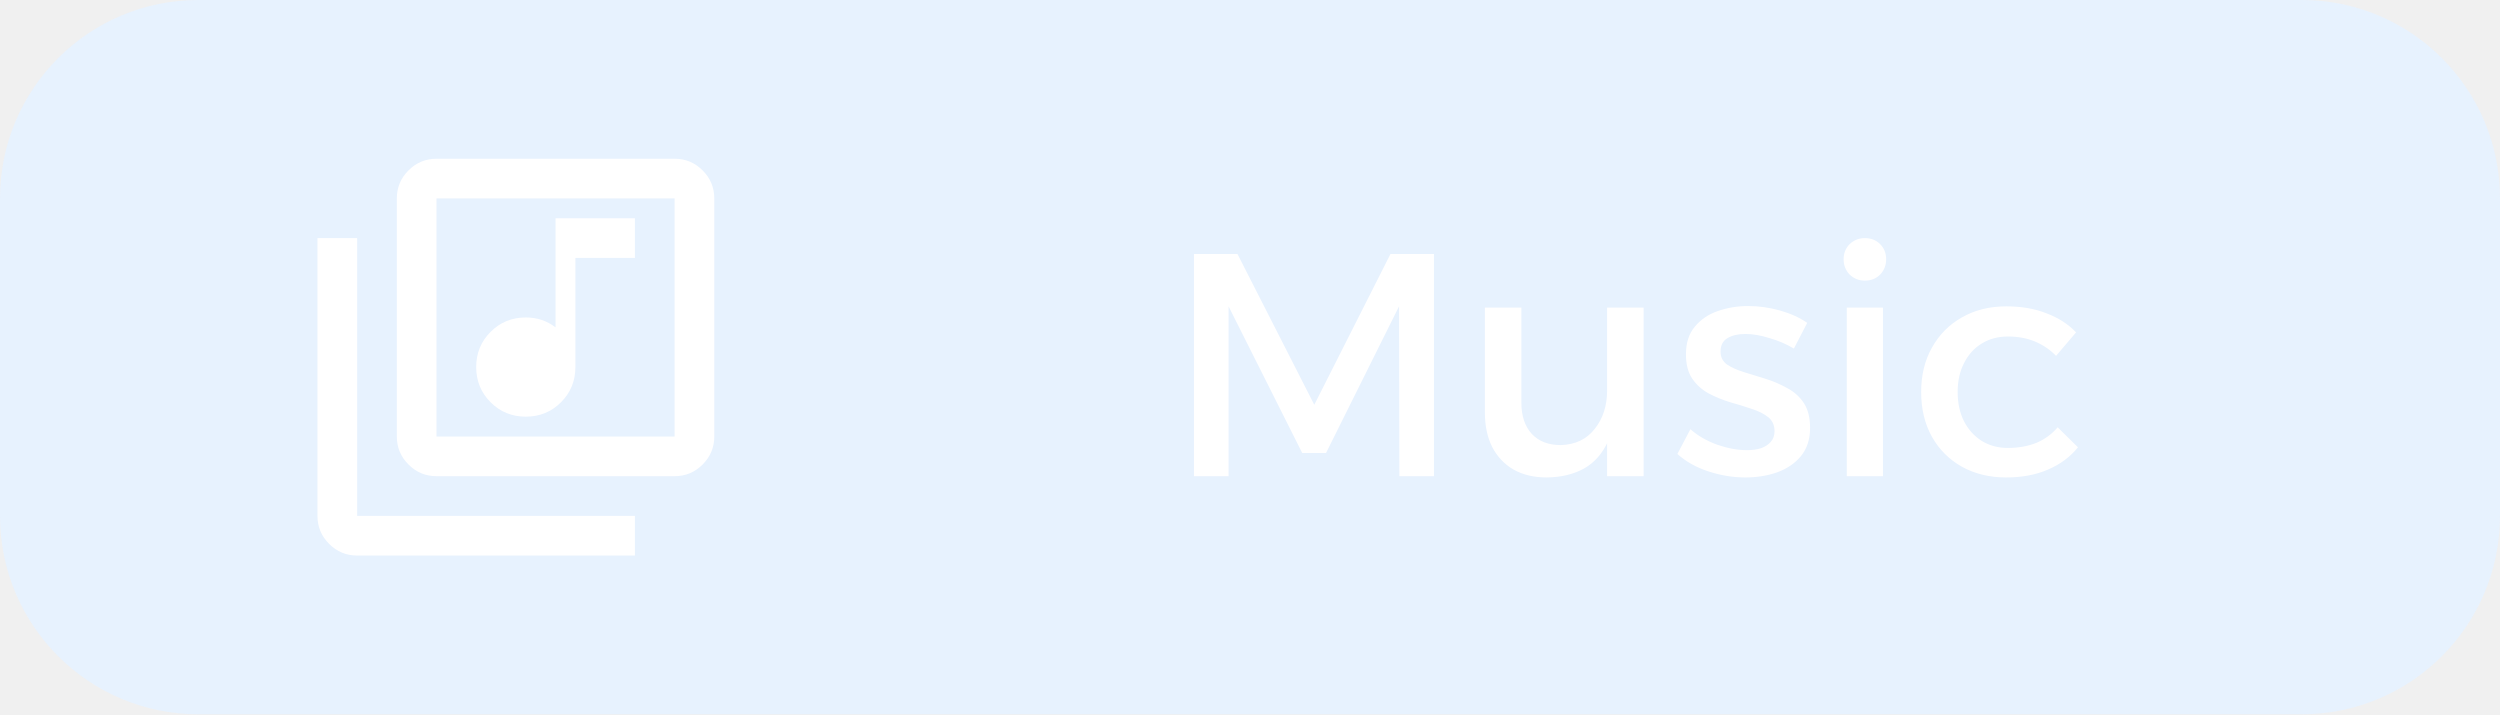
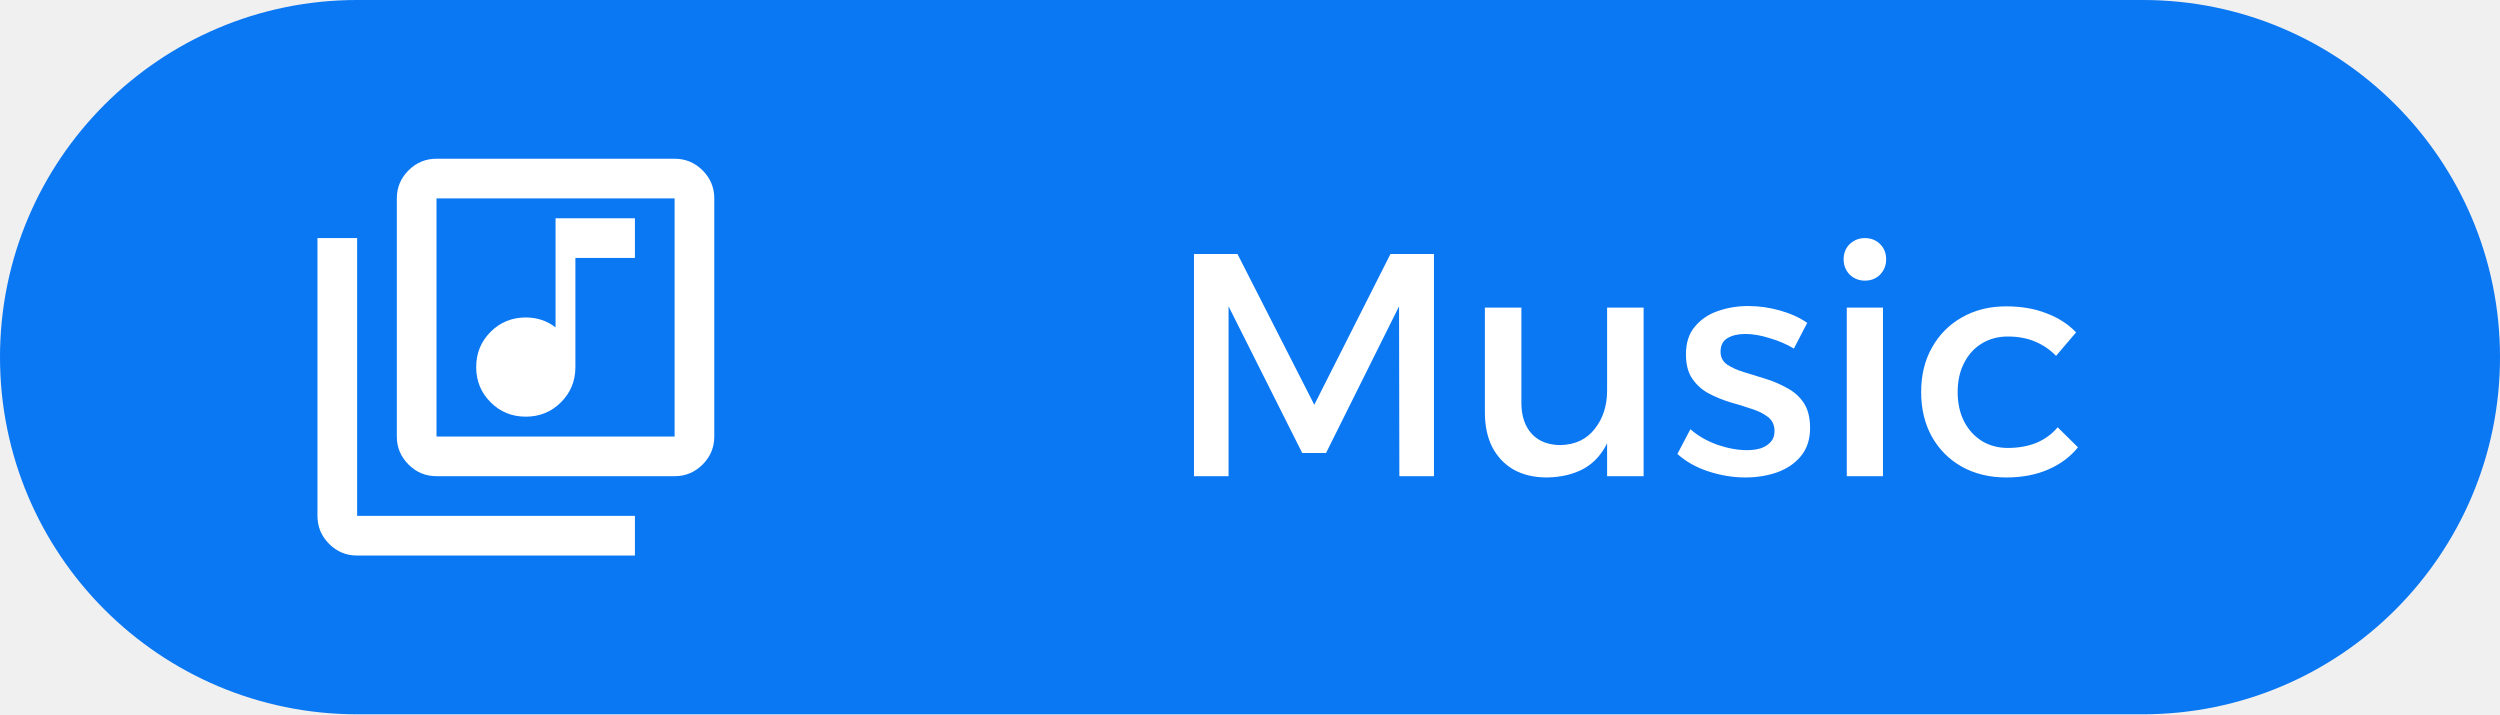
<svg xmlns="http://www.w3.org/2000/svg" width="63" height="18" viewBox="0 0 63 18" fill="none">
-   <rect width="63" height="18" rx="5" fill="white" />
-   <g opacity="0.1">
-     <rect width="63" height="18" rx="5" fill="#0A77F3" />
-     <path d="M30.088 6.4H31.184L33.12 10.2L35.04 6.4H36.136V12H35.264L35.256 7.72L33.416 11.416H32.816L30.96 7.72V12H30.088V6.4ZM38.339 10.152C38.339 10.483 38.427 10.744 38.603 10.936C38.779 11.123 39.022 11.216 39.331 11.216C39.699 11.205 39.984 11.069 40.187 10.808C40.395 10.547 40.499 10.224 40.499 9.84H40.747C40.747 10.363 40.675 10.784 40.531 11.104C40.387 11.424 40.182 11.659 39.915 11.808C39.654 11.952 39.342 12.027 38.979 12.032C38.654 12.032 38.374 11.965 38.139 11.832C37.91 11.699 37.731 11.509 37.603 11.264C37.48 11.019 37.419 10.728 37.419 10.392V7.752H38.339V10.152ZM40.499 7.752H41.419V12H40.499V7.752ZM45.206 8.784C45.019 8.672 44.814 8.584 44.59 8.52C44.371 8.451 44.168 8.416 43.982 8.416C43.8 8.416 43.651 8.451 43.534 8.52C43.416 8.589 43.358 8.704 43.358 8.864C43.358 8.997 43.411 9.104 43.518 9.184C43.63 9.259 43.771 9.323 43.942 9.376C44.112 9.429 44.294 9.485 44.486 9.544C44.678 9.603 44.859 9.68 45.03 9.776C45.206 9.867 45.347 9.992 45.454 10.152C45.56 10.312 45.614 10.523 45.614 10.784C45.614 11.072 45.536 11.309 45.382 11.496C45.232 11.677 45.032 11.813 44.782 11.904C44.536 11.989 44.27 12.032 43.982 12.032C43.672 12.032 43.363 11.981 43.054 11.88C42.744 11.779 42.483 11.632 42.27 11.44L42.598 10.816C42.784 10.981 43.011 11.112 43.278 11.208C43.544 11.299 43.792 11.344 44.022 11.344C44.155 11.344 44.272 11.328 44.374 11.296C44.48 11.259 44.563 11.205 44.622 11.136C44.686 11.067 44.718 10.976 44.718 10.864C44.718 10.715 44.664 10.597 44.558 10.512C44.451 10.427 44.312 10.357 44.142 10.304C43.971 10.245 43.79 10.189 43.598 10.136C43.406 10.077 43.224 10.003 43.054 9.912C42.888 9.821 42.752 9.699 42.646 9.544C42.539 9.389 42.486 9.184 42.486 8.928C42.486 8.64 42.56 8.408 42.71 8.232C42.859 8.051 43.051 7.92 43.286 7.84C43.526 7.755 43.782 7.712 44.054 7.712C44.32 7.712 44.587 7.749 44.854 7.824C45.12 7.899 45.35 8.003 45.542 8.136L45.206 8.784ZM46.539 7.752H47.451V12H46.539V7.752ZM46.995 6C47.15 6 47.278 6.051 47.379 6.152C47.481 6.253 47.531 6.381 47.531 6.536C47.531 6.685 47.481 6.813 47.379 6.92C47.278 7.021 47.15 7.072 46.995 7.072C46.846 7.072 46.718 7.021 46.611 6.92C46.51 6.813 46.459 6.685 46.459 6.536C46.459 6.381 46.51 6.253 46.611 6.152C46.718 6.051 46.846 6 46.995 6ZM51.813 8.968C51.663 8.813 51.487 8.693 51.285 8.608C51.082 8.523 50.853 8.48 50.597 8.48C50.352 8.48 50.133 8.539 49.941 8.656C49.749 8.773 49.599 8.939 49.493 9.152C49.386 9.36 49.333 9.603 49.333 9.88C49.333 10.157 49.386 10.403 49.493 10.616C49.599 10.824 49.749 10.989 49.941 11.112C50.133 11.229 50.352 11.288 50.597 11.288C50.864 11.288 51.103 11.245 51.317 11.16C51.53 11.069 51.709 10.939 51.853 10.768L52.365 11.272C52.173 11.512 51.922 11.699 51.613 11.832C51.309 11.965 50.957 12.032 50.557 12.032C50.136 12.032 49.762 11.941 49.437 11.76C49.117 11.579 48.866 11.328 48.685 11.008C48.504 10.683 48.413 10.307 48.413 9.88C48.413 9.453 48.504 9.08 48.685 8.76C48.866 8.435 49.117 8.181 49.437 8C49.762 7.813 50.136 7.72 50.557 7.72C50.941 7.72 51.279 7.779 51.573 7.896C51.871 8.008 52.12 8.168 52.317 8.376L51.813 8.968Z" fill="white" />
-     <mask id="mask0_185_18" style="mask-type:alpha" maskUnits="userSpaceOnUse" x="7" y="3" width="12" height="12">
-       <rect x="7" y="3" width="12" height="12" fill="white" />
-     </mask>
-     <g mask="url(#mask0_185_18)">
-       <path d="M13.25 10.5C13.6 10.5 13.896 10.379 14.137 10.137C14.379 9.896 14.5 9.6 14.5 9.25V6.5H16V5.5H14V8.25C13.892 8.167 13.775 8.104 13.65 8.062C13.525 8.021 13.392 8 13.25 8C12.9 8 12.604 8.121 12.363 8.363C12.121 8.604 12 8.9 12 9.25C12 9.6 12.121 9.896 12.363 10.137C12.604 10.379 12.9 10.5 13.25 10.5ZM11 12C10.725 12 10.49 11.902 10.294 11.706C10.098 11.51 10 11.275 10 11V5C10 4.725 10.098 4.49 10.294 4.294C10.49 4.098 10.725 4 11 4H17C17.275 4 17.51 4.098 17.706 4.294C17.902 4.49 18 4.725 18 5V11C18 11.275 17.902 11.51 17.706 11.706C17.51 11.902 17.275 12 17 12H11ZM11 11H17V5H11V11ZM9 14C8.725 14 8.49 13.902 8.294 13.706C8.098 13.51 8 13.275 8 13V6H9V13H16V14H9Z" fill="white" />
-     </g>
+   <path d="M0 9C0 4.029 4.029 0 9 0H54C58.971 0 63 4.029 63 9V9C63 13.971 58.971 18 54 18H9C4.029 18 0 13.971 0 9V9Z" fill="#0A77F3" />
+   <path d="M30.088 6.4H31.184L33.12 10.2L35.04 6.4H36.136V12H35.264L35.256 7.72L33.416 11.416H32.816L30.96 7.72V12H30.088V6.4ZM38.339 10.152C38.339 10.483 38.427 10.744 38.603 10.936C38.779 11.123 39.022 11.216 39.331 11.216C39.699 11.205 39.984 11.069 40.187 10.808C40.395 10.547 40.499 10.224 40.499 9.84H40.747C40.747 10.363 40.675 10.784 40.531 11.104C40.387 11.424 40.182 11.659 39.915 11.808C39.654 11.952 39.342 12.027 38.979 12.032C38.654 12.032 38.374 11.965 38.139 11.832C37.91 11.699 37.731 11.509 37.603 11.264C37.48 11.019 37.419 10.728 37.419 10.392V7.752H38.339V10.152ZM40.499 7.752H41.419V12H40.499V7.752ZM45.206 8.784C45.019 8.672 44.814 8.584 44.59 8.52C44.371 8.451 44.168 8.416 43.982 8.416C43.8 8.416 43.651 8.451 43.534 8.52C43.416 8.589 43.358 8.704 43.358 8.864C43.358 8.997 43.411 9.104 43.518 9.184C43.63 9.259 43.771 9.323 43.942 9.376C44.112 9.429 44.294 9.485 44.486 9.544C44.678 9.603 44.859 9.68 45.03 9.776C45.206 9.867 45.347 9.992 45.454 10.152C45.56 10.312 45.614 10.523 45.614 10.784C45.614 11.072 45.536 11.309 45.382 11.496C45.232 11.677 45.032 11.813 44.782 11.904C44.536 11.989 44.27 12.032 43.982 12.032C43.672 12.032 43.363 11.981 43.054 11.88C42.744 11.779 42.483 11.632 42.27 11.44L42.598 10.816C42.784 10.981 43.011 11.112 43.278 11.208C43.544 11.299 43.792 11.344 44.022 11.344C44.155 11.344 44.272 11.328 44.374 11.296C44.48 11.259 44.563 11.205 44.622 11.136C44.686 11.067 44.718 10.976 44.718 10.864C44.718 10.715 44.664 10.597 44.558 10.512C44.451 10.427 44.312 10.357 44.142 10.304C43.971 10.245 43.79 10.189 43.598 10.136C43.406 10.077 43.224 10.003 43.054 9.912C42.888 9.821 42.752 9.699 42.646 9.544C42.539 9.389 42.486 9.184 42.486 8.928C42.486 8.64 42.56 8.408 42.71 8.232C42.859 8.051 43.051 7.92 43.286 7.84C43.526 7.755 43.782 7.712 44.054 7.712C44.32 7.712 44.587 7.749 44.854 7.824C45.12 7.899 45.35 8.003 45.542 8.136L45.206 8.784ZM46.539 7.752H47.451V12H46.539V7.752ZM46.995 6C47.15 6 47.278 6.051 47.379 6.152C47.481 6.253 47.531 6.381 47.531 6.536C47.531 6.685 47.481 6.813 47.379 6.92C47.278 7.021 47.15 7.072 46.995 7.072C46.846 7.072 46.718 7.021 46.611 6.92C46.51 6.813 46.459 6.685 46.459 6.536C46.459 6.381 46.51 6.253 46.611 6.152C46.718 6.051 46.846 6 46.995 6ZM51.813 8.968C51.663 8.813 51.487 8.693 51.285 8.608C51.082 8.523 50.853 8.48 50.597 8.48C50.352 8.48 50.133 8.539 49.941 8.656C49.749 8.773 49.599 8.939 49.493 9.152C49.386 9.36 49.333 9.603 49.333 9.88C49.333 10.157 49.386 10.403 49.493 10.616C49.599 10.824 49.749 10.989 49.941 11.112C50.133 11.229 50.352 11.288 50.597 11.288C50.864 11.288 51.103 11.245 51.317 11.16C51.53 11.069 51.709 10.939 51.853 10.768L52.365 11.272C52.173 11.512 51.922 11.699 51.613 11.832C51.309 11.965 50.957 12.032 50.557 12.032C50.136 12.032 49.762 11.941 49.437 11.76C49.117 11.579 48.866 11.328 48.685 11.008C48.504 10.683 48.413 10.307 48.413 9.88C48.413 9.453 48.504 9.08 48.685 8.76C48.866 8.435 49.117 8.181 49.437 8C49.762 7.813 50.136 7.72 50.557 7.72C50.941 7.72 51.279 7.779 51.573 7.896C51.871 8.008 52.12 8.168 52.317 8.376L51.813 8.968Z" fill="white" />
+   <mask id="mask0_1308_2" style="mask-type:alpha" maskUnits="userSpaceOnUse" x="7" y="3" width="12" height="12">
+     <rect x="7" y="3" width="12" height="12" fill="white" />
+   </mask>
+   <g mask="url(#mask0_1308_2)">
+     <path d="M13.25 10.5C13.6 10.5 13.896 10.379 14.137 10.137C14.379 9.896 14.5 9.6 14.5 9.25V6.5H16V5.5H14V8.25C13.892 8.167 13.775 8.104 13.65 8.062C13.525 8.021 13.392 8 13.25 8C12.9 8 12.604 8.121 12.363 8.363C12.121 8.604 12 8.9 12 9.25C12 9.6 12.121 9.896 12.363 10.137C12.604 10.379 12.9 10.5 13.25 10.5ZM11 12C10.725 12 10.49 11.902 10.294 11.706C10.098 11.51 10 11.275 10 11V5C10 4.725 10.098 4.49 10.294 4.294C10.49 4.098 10.725 4 11 4H17C17.275 4 17.51 4.098 17.706 4.294C17.902 4.49 18 4.725 18 5V11C18 11.275 17.902 11.51 17.706 11.706C17.51 11.902 17.275 12 17 12H11ZM11 11H17V5H11V11ZM9 14C8.725 14 8.49 13.902 8.294 13.706C8.098 13.51 8 13.275 8 13V6H9V13H16V14H9Z" fill="white" />
  </g>
</svg>
